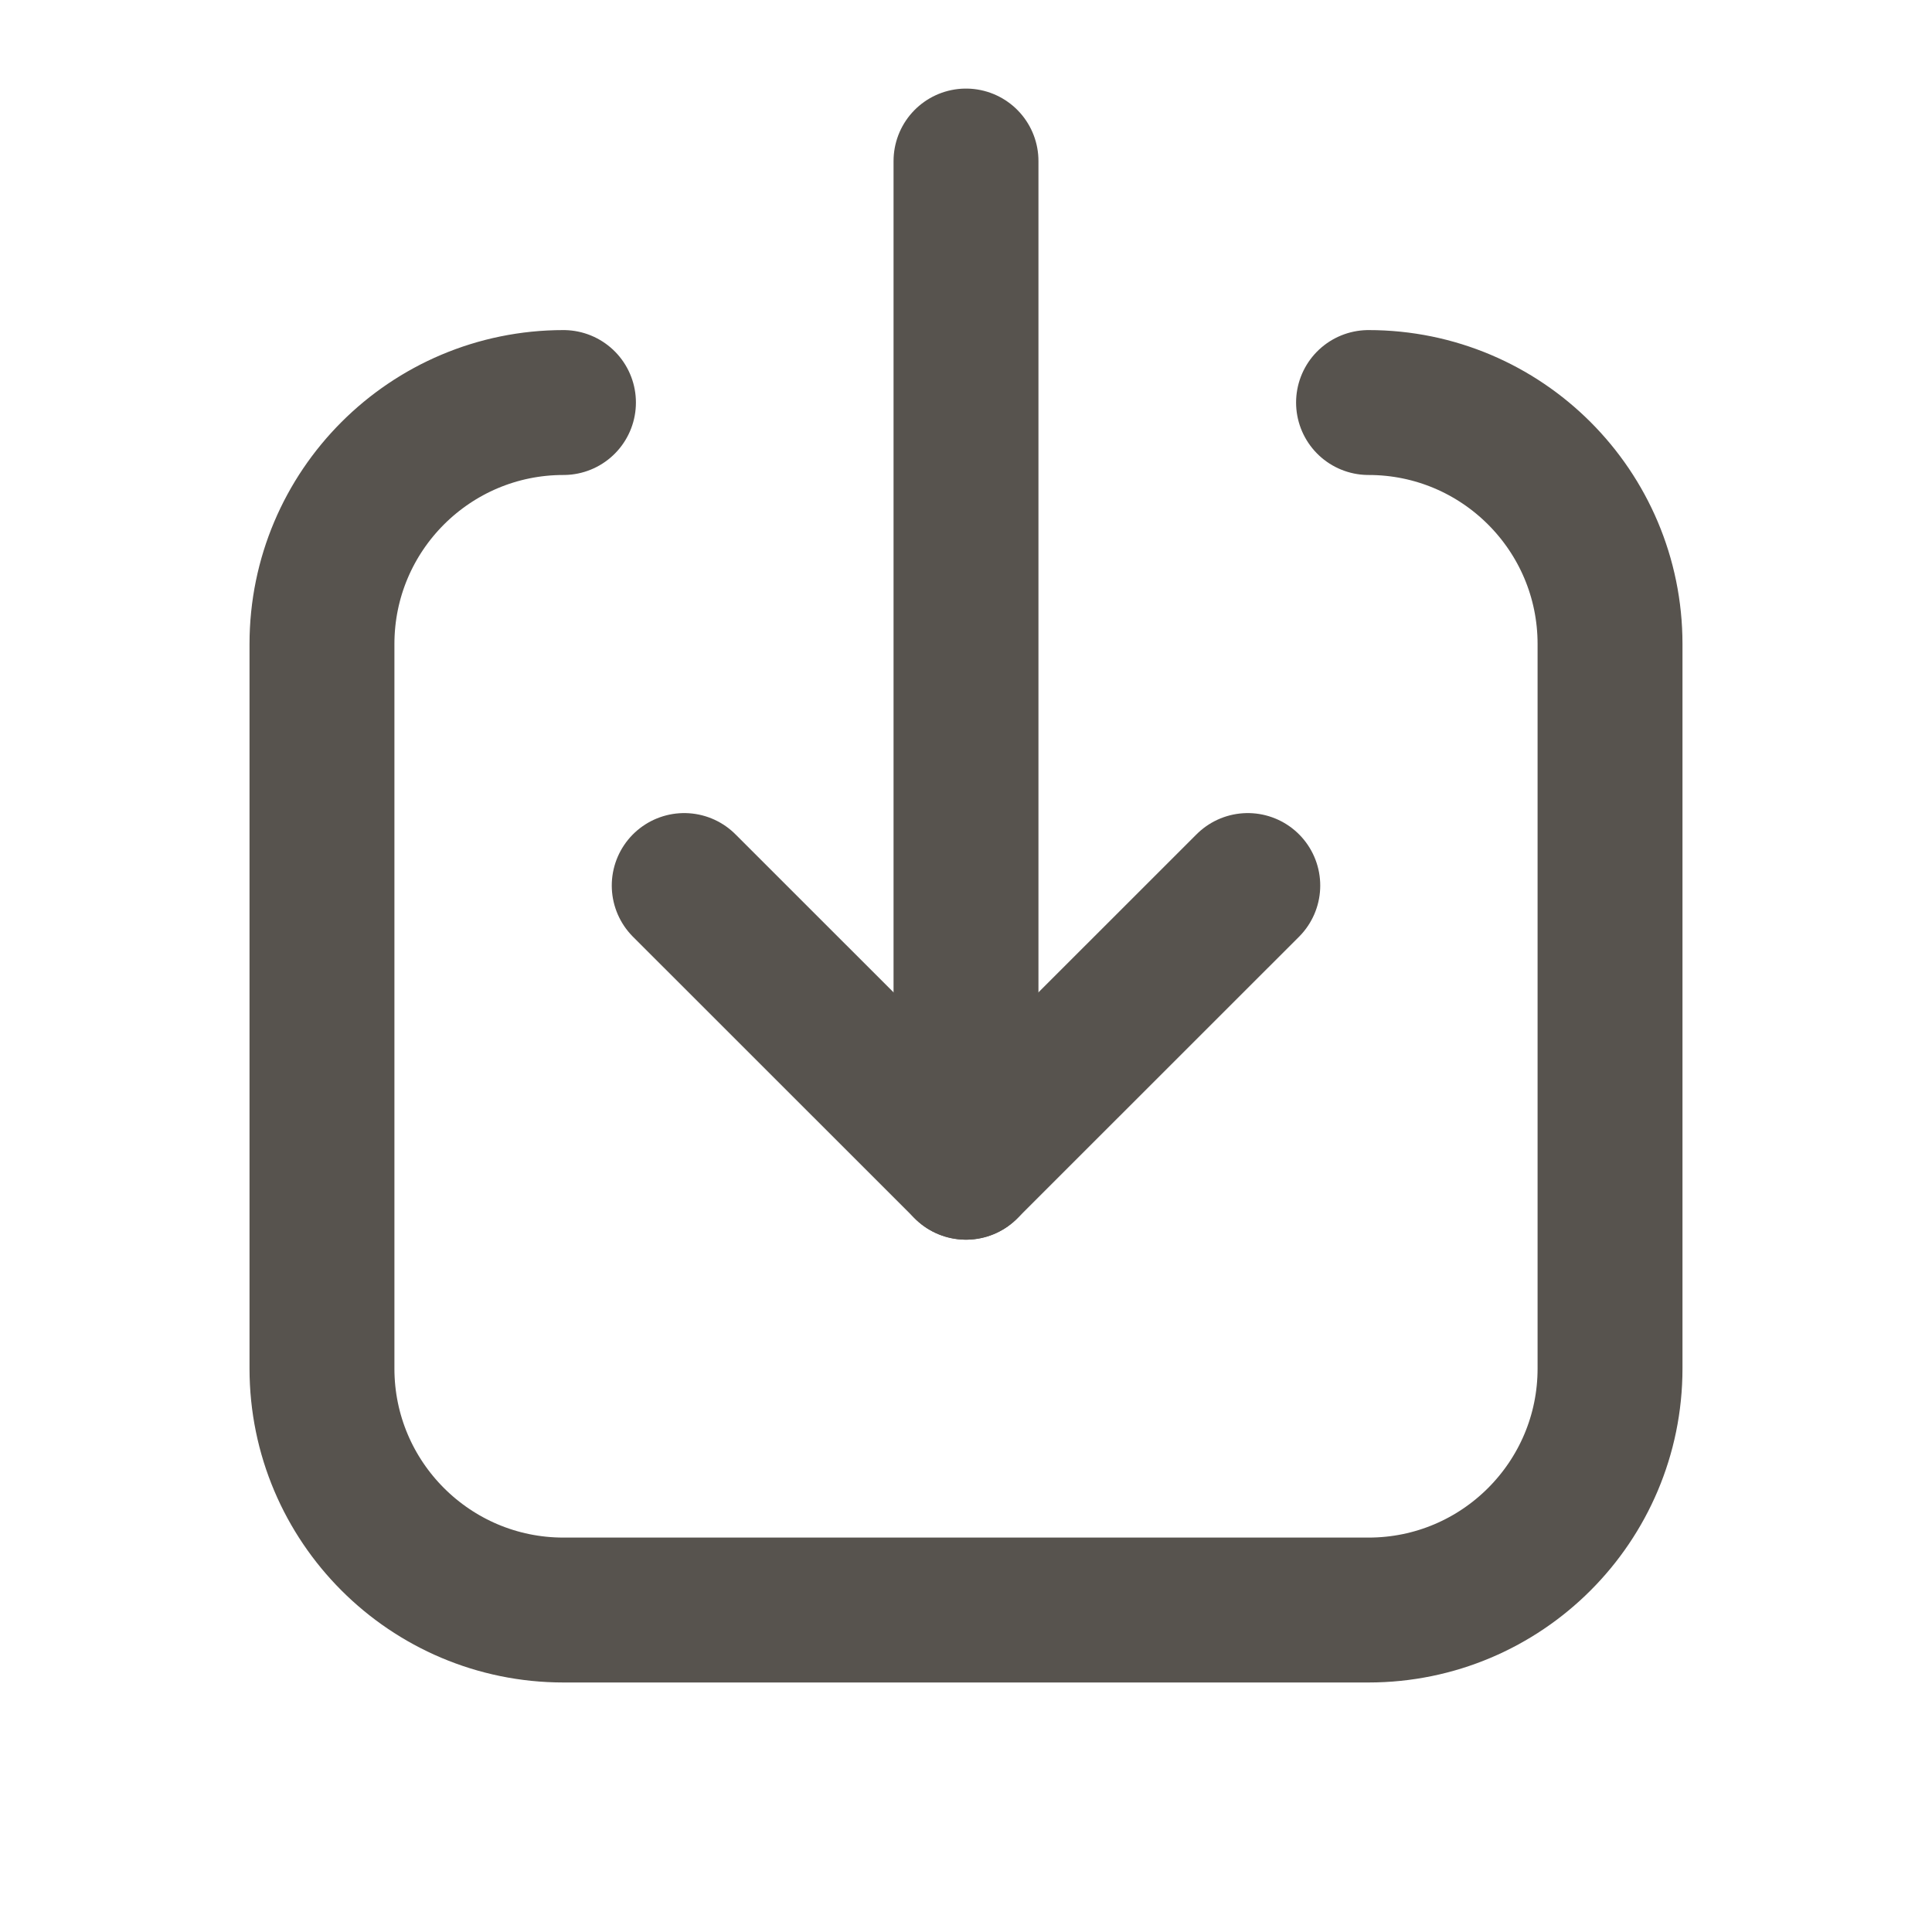
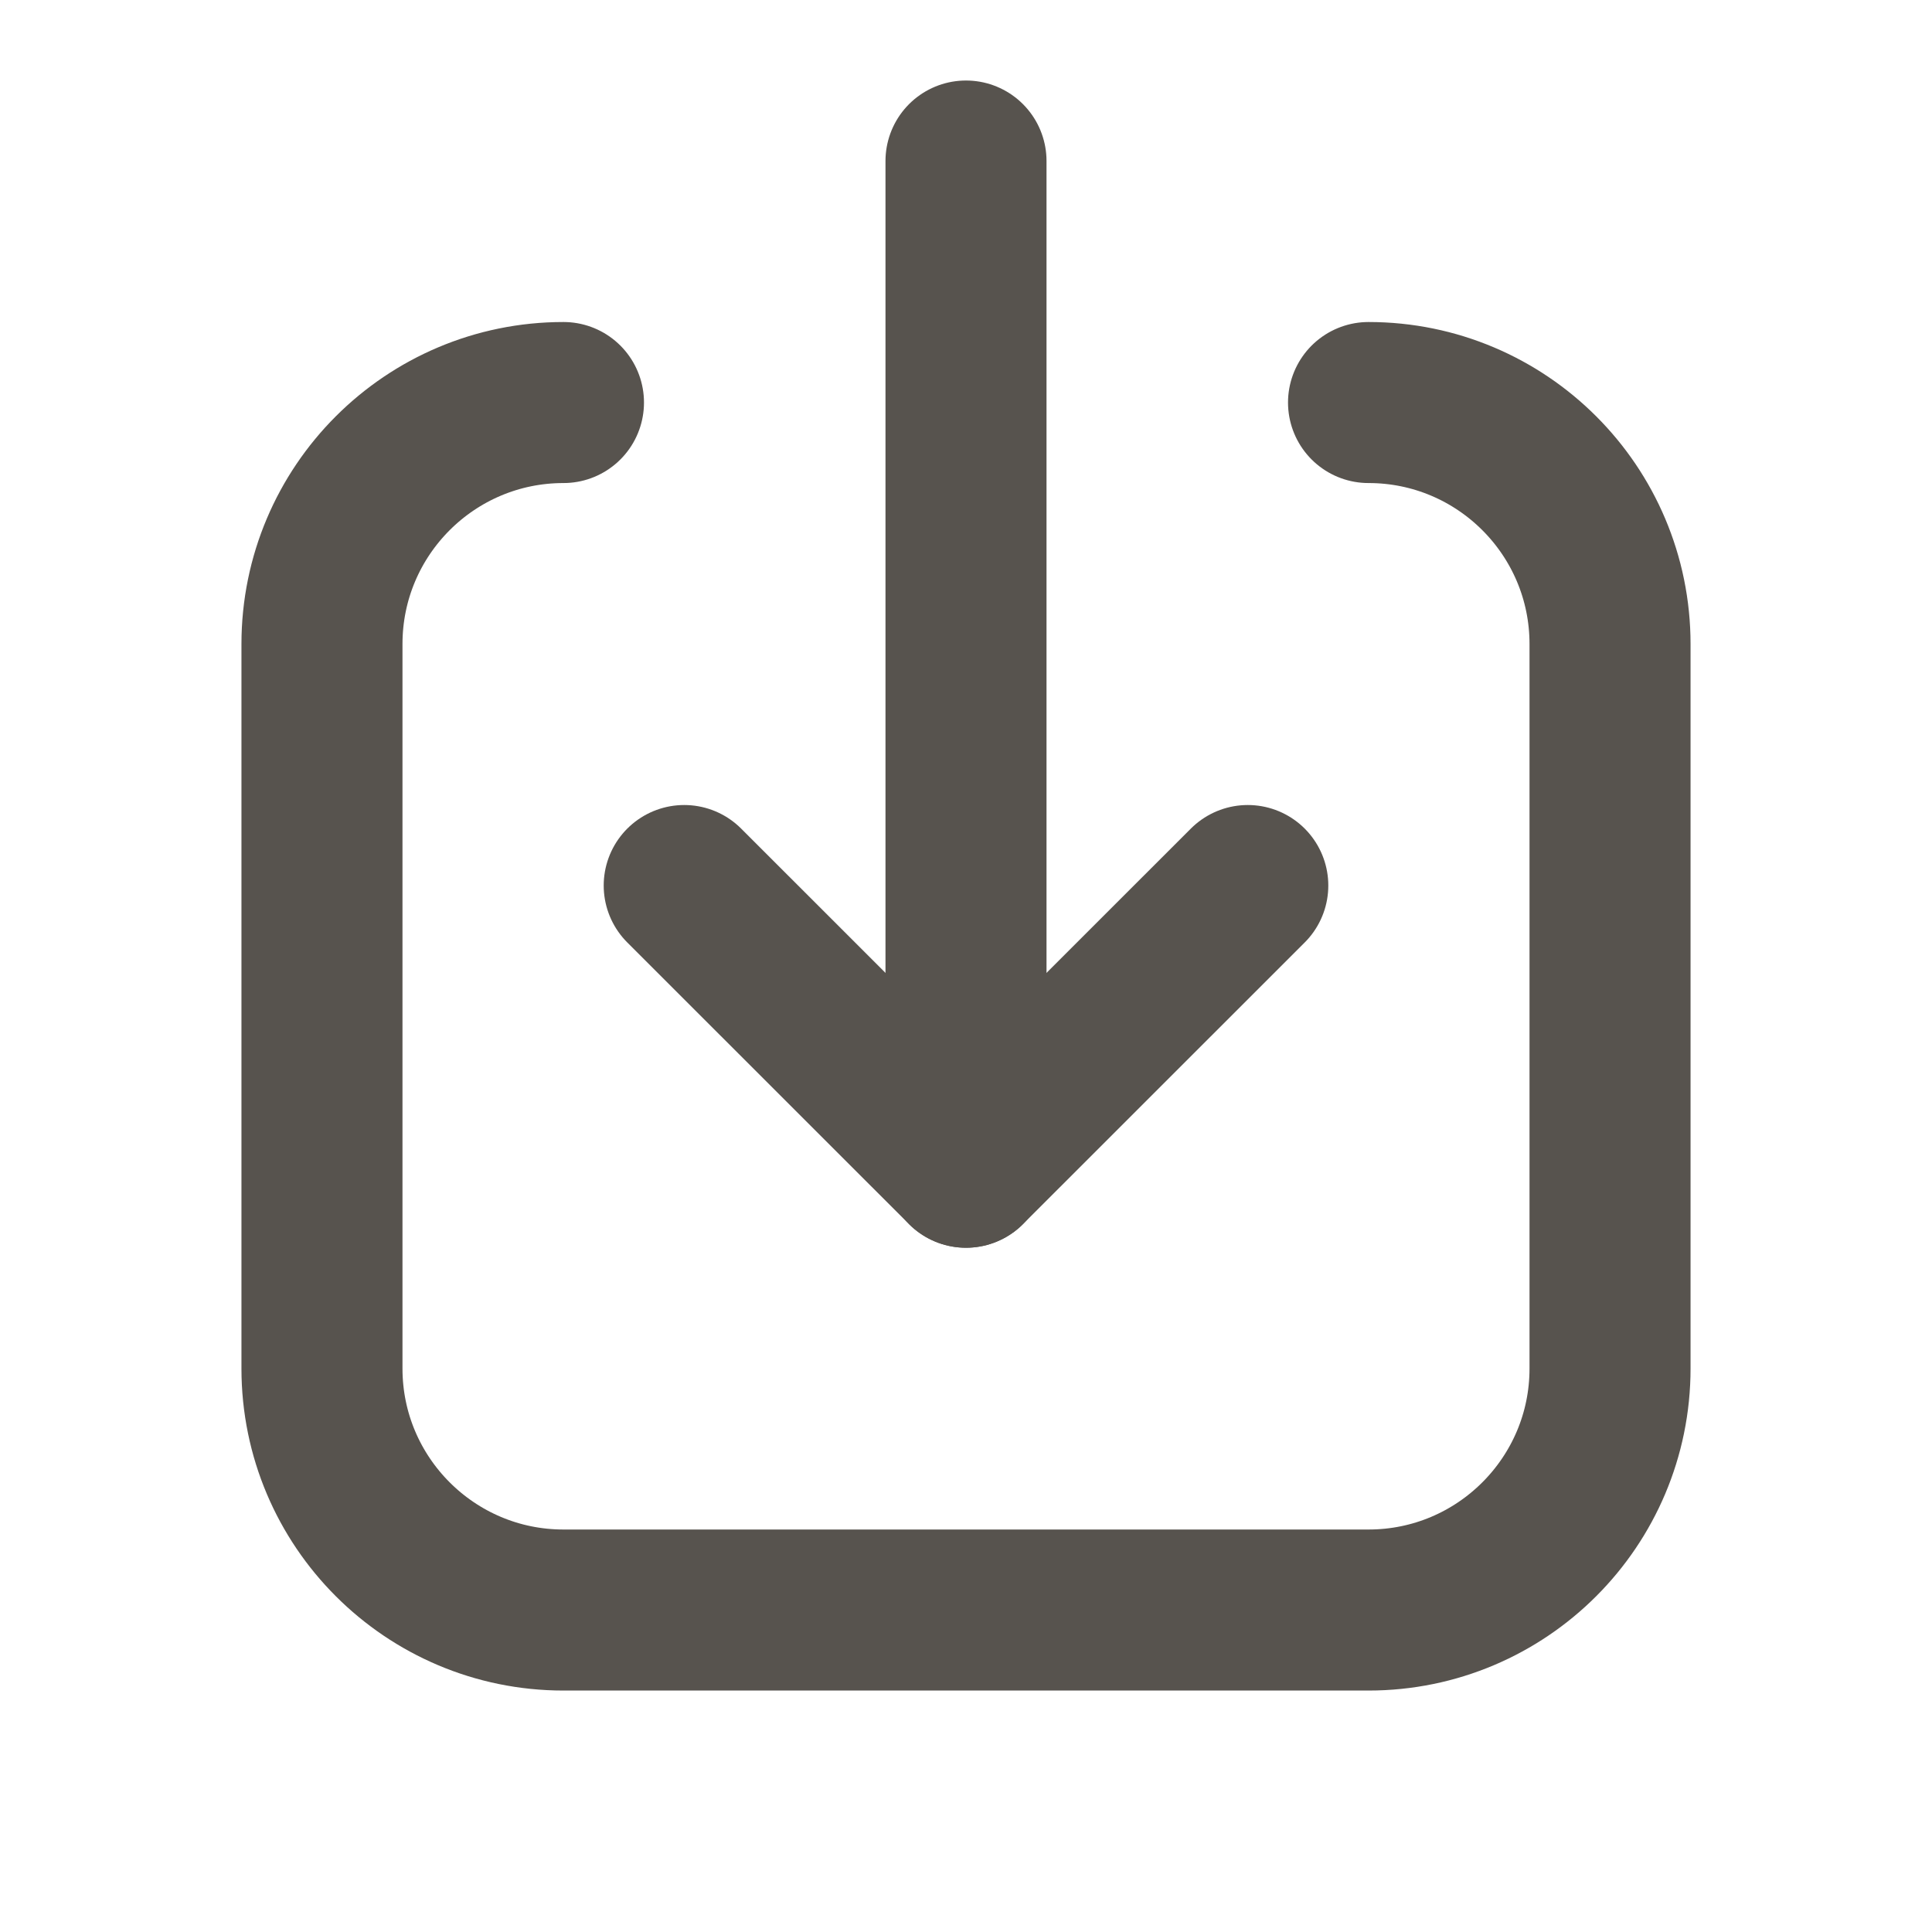
<svg xmlns="http://www.w3.org/2000/svg" width="20" height="20" viewBox="0 0 20 20" fill="none">
-   <path d="M14.167 4.167C15.547 4.167 16.667 5.286 16.667 6.667V14.167C16.667 15.547 15.547 16.667 14.167 16.667H5.833C4.453 16.667 3.333 15.547 3.333 14.167V6.667C3.333 5.286 4.453 4.167 5.833 4.167" stroke="#57534E" stroke-width="1.5" stroke-linecap="round" stroke-linejoin="round" />
-   <path d="M7.083 9.167L10 12.083L12.917 9.167" stroke="#57534E" stroke-width="1.5" stroke-linecap="round" stroke-linejoin="round" />
-   <path d="M10 12.083V1.667" stroke="#57534E" stroke-width="1.5" stroke-linecap="round" stroke-linejoin="round" />
+   <path d="M14.167 4.167C15.547 4.167 16.667 5.286 16.667 6.667V14.167C16.667 15.547 15.547 16.667 14.167 16.667H5.833C4.453 16.667 3.333 15.547 3.333 14.167V6.667C3.333 5.286 4.453 4.167 5.833 4.167" stroke="#57534E" stroke-width="1.667" stroke-linecap="round" stroke-linejoin="round" />
+   <path d="M7.083 9.167L10 12.083L12.917 9.167" stroke="#57534E" stroke-width="1.667" stroke-linecap="round" stroke-linejoin="round" />
+   <path d="M10 12.083V1.667" stroke="#57534E" stroke-width="1.667" stroke-linecap="round" stroke-linejoin="round" />
</svg>
